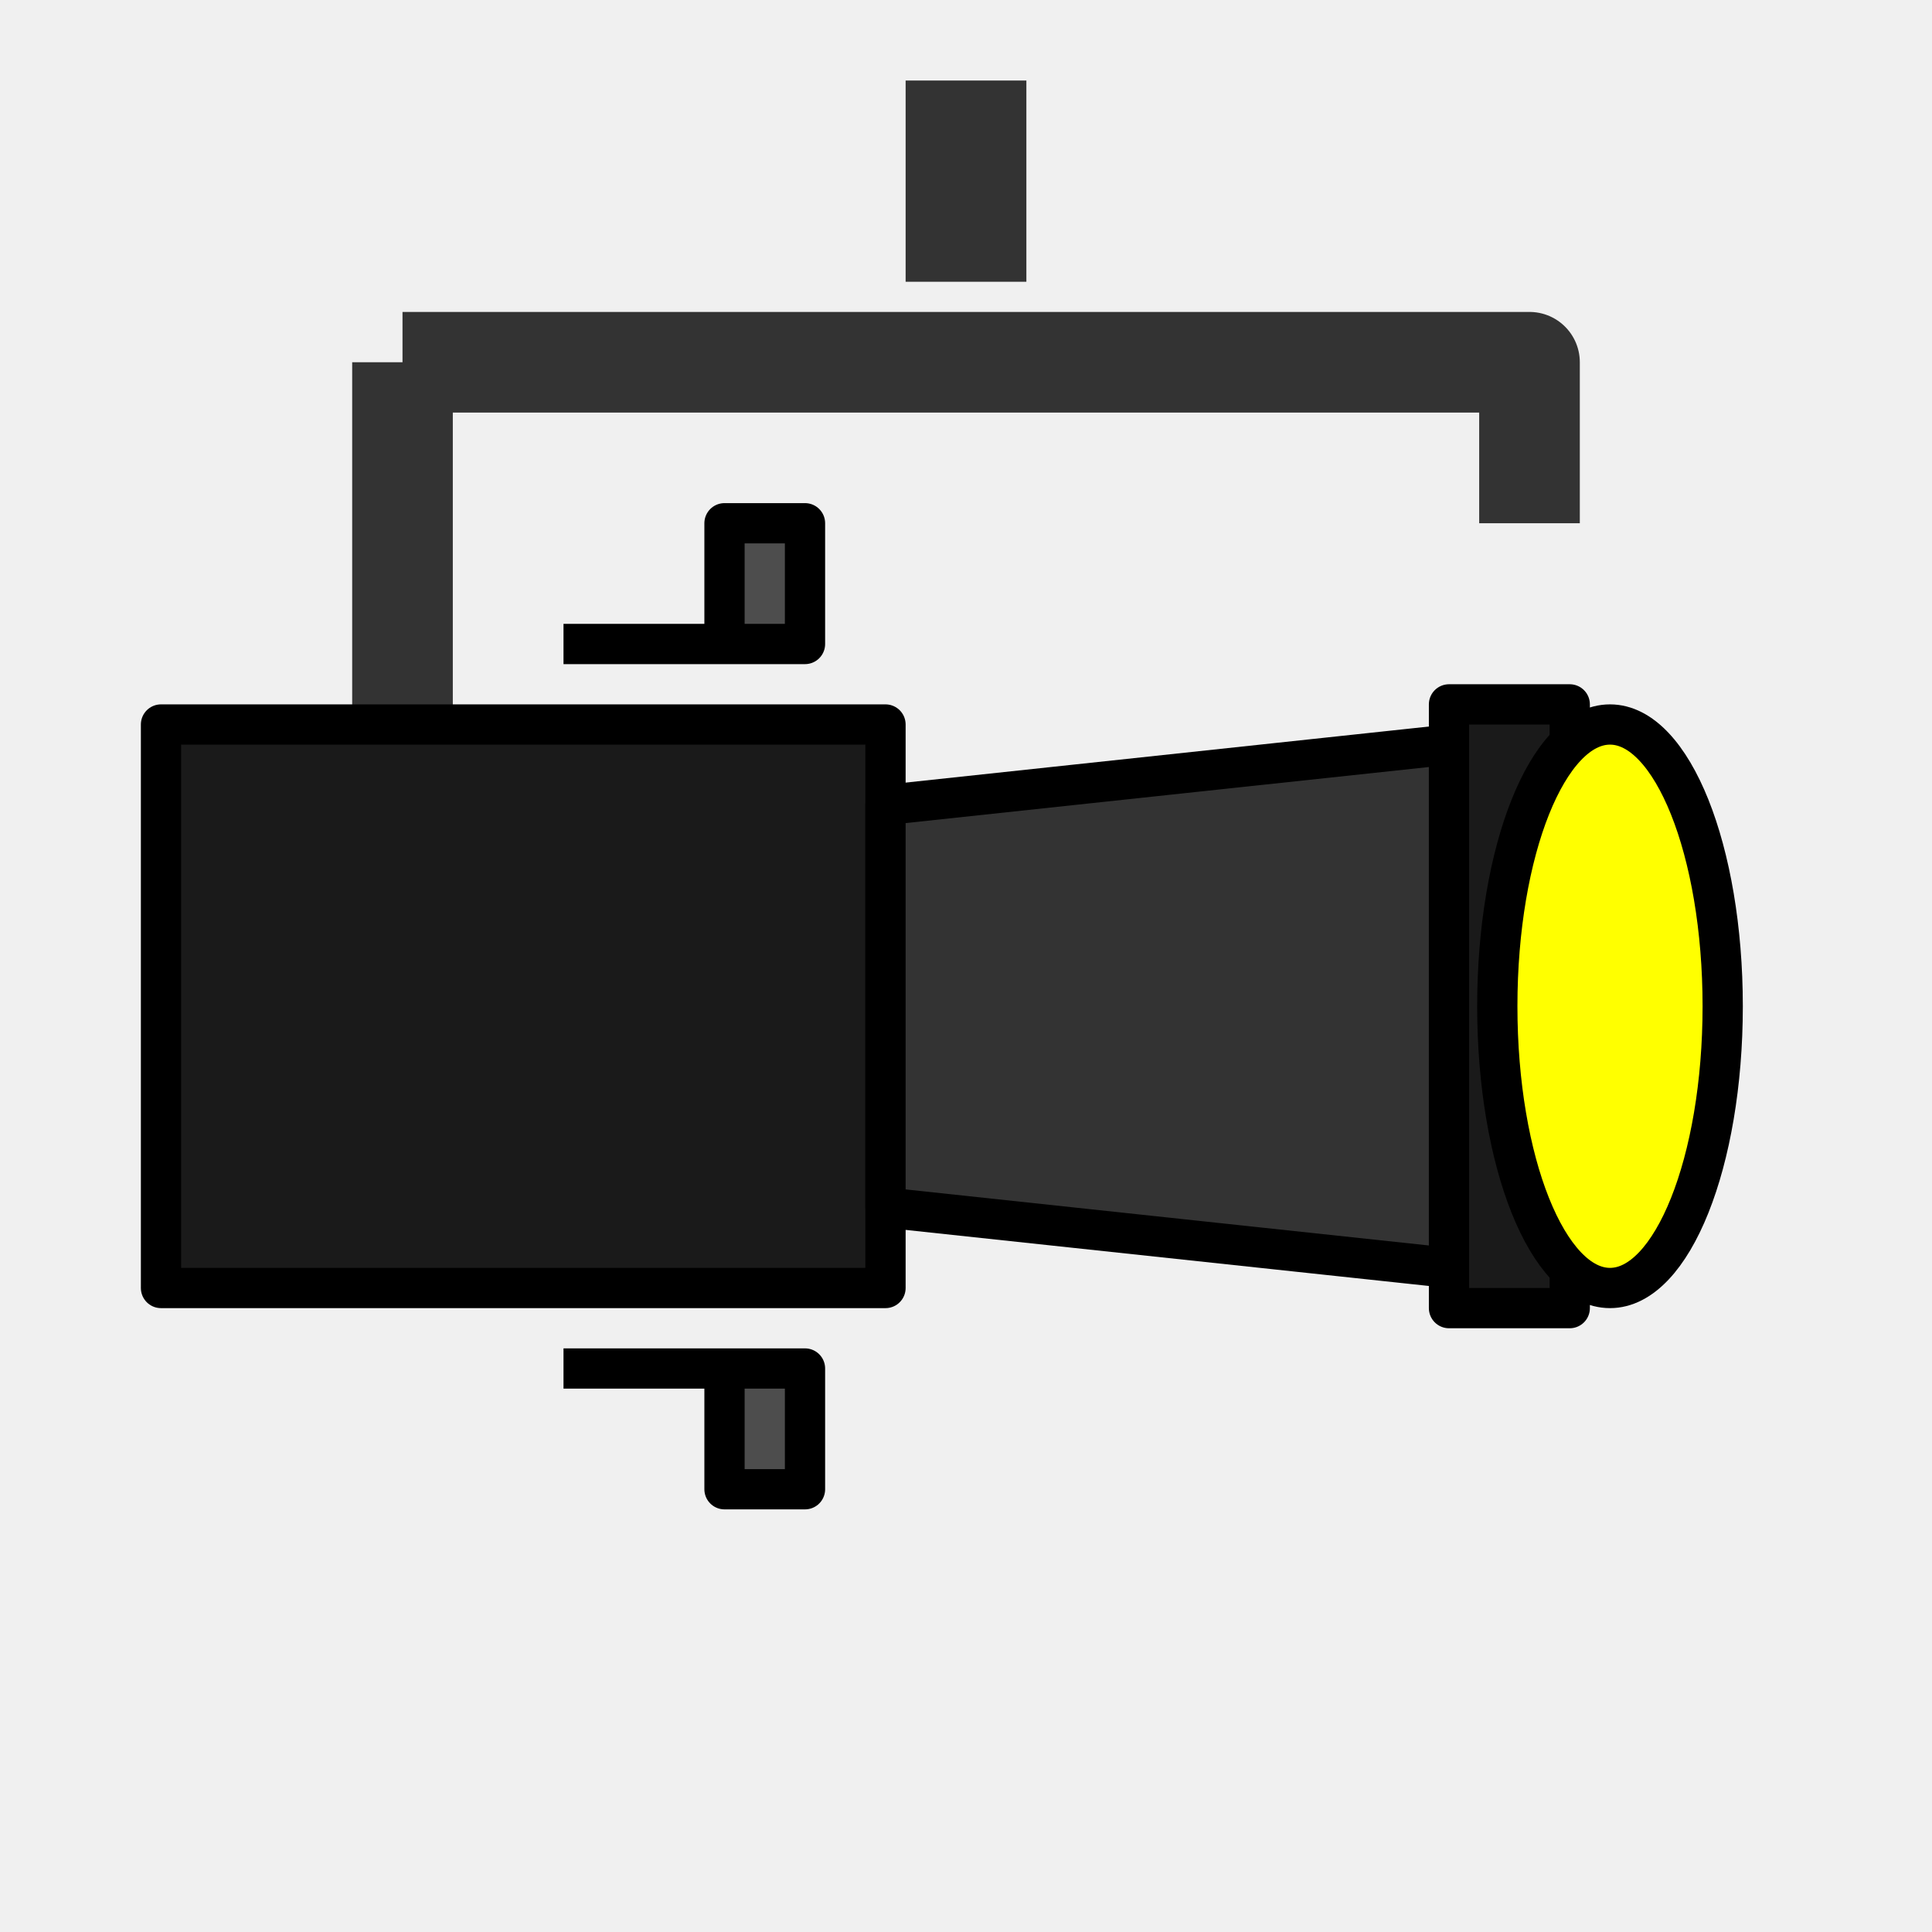
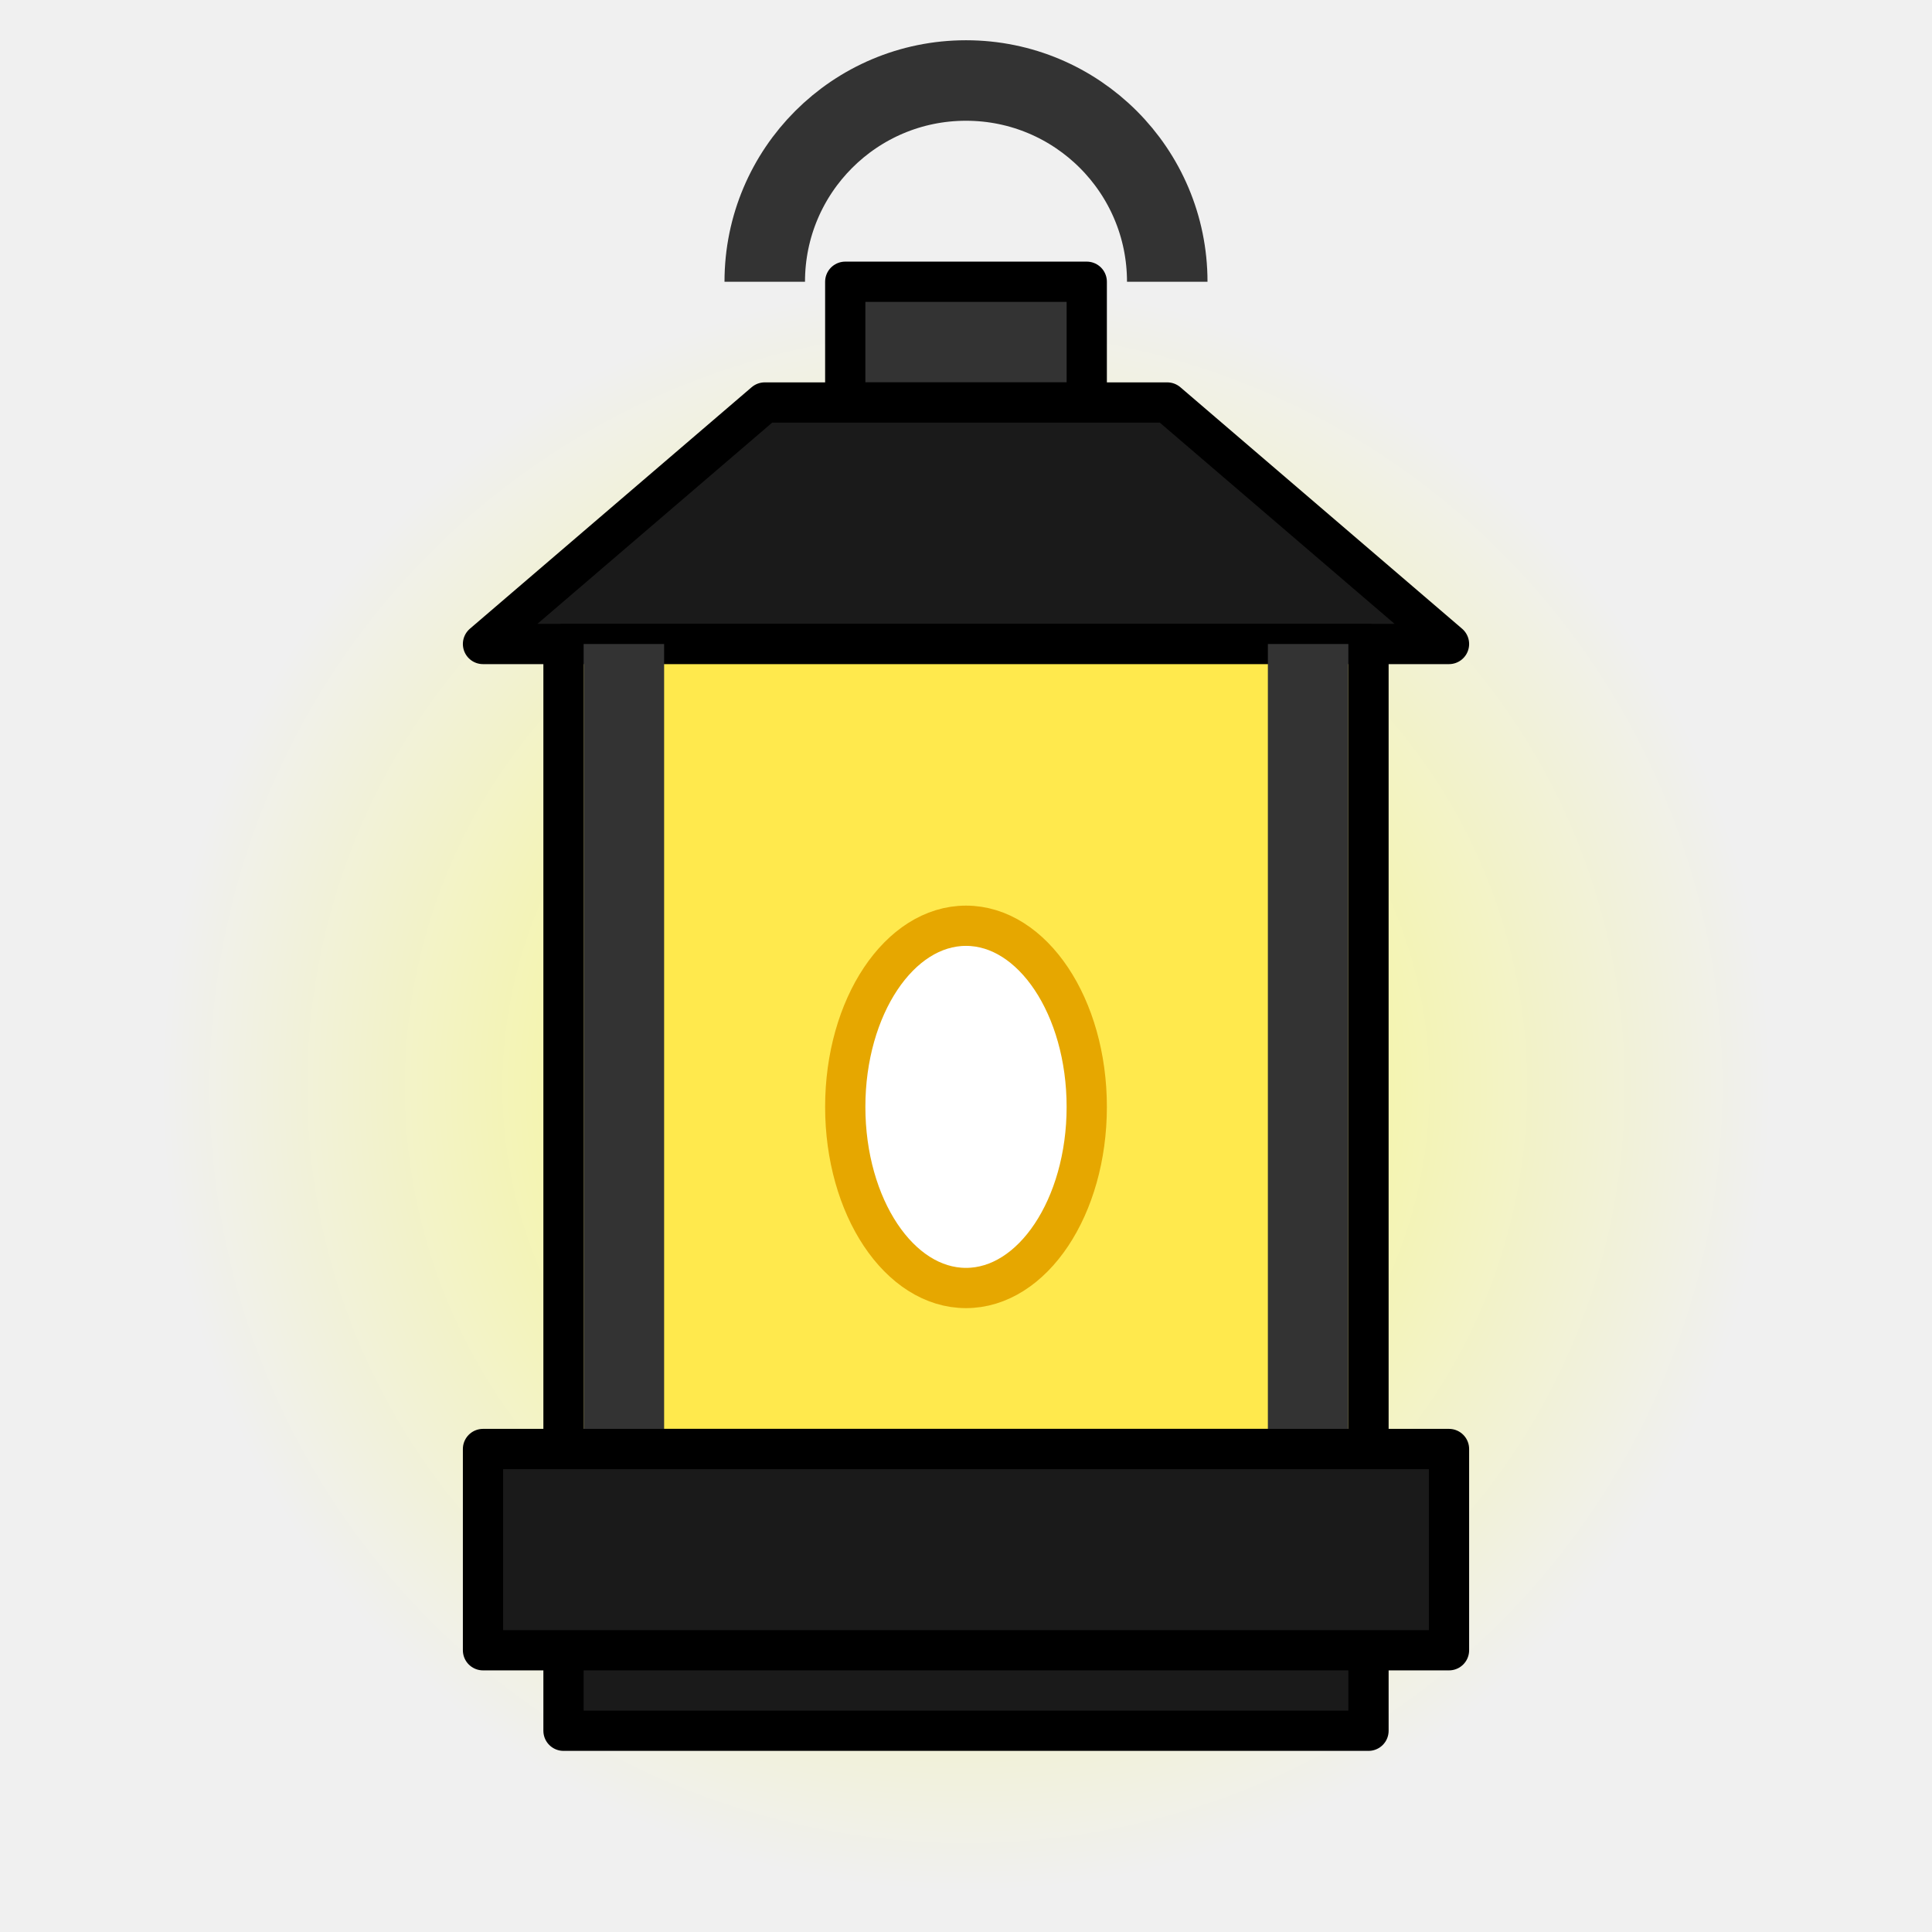
<svg xmlns="http://www.w3.org/2000/svg" width="48" height="48">
+   <defs>
+     <radialGradient id="g" cx="24" cy="27" r="20" gradientUnits="userSpaceOnUse">
+       <stop offset="0" stop-color="#ff0" stop-opacity=".55" />
+       <stop offset="1" stop-color="#ff0" stop-opacity="0" />
+     </radialGradient>
+   </defs>
+   <circle cx="24" cy="27" r="20" fill="url(#g)" />
  <g stroke="#000" stroke-width="1" stroke-linejoin="round">
-     <path d="M24 2v5" stroke="#333" stroke-width="3" />
-     <path d="M10 9h28v4" fill="none" stroke="#333" stroke-width="2.5" />
-     <path d="M10 9v15" fill="none" stroke="#333" stroke-width="2.5" />
-     <path d="M4 18h18v14H4z" fill="#1a1a1a" />
-     <path d="M14 16h4v-3h2v3h-2M14 34h4v3h2v-3h-2" fill="#4d4d4d" />
-     <path d="M22 20l14-1.5v13L22 30z" fill="#333" />
-     <path d="M36 17.5h3v15h-3z" fill="#1a1a1a" />
-     <ellipse cx="40" cy="25" rx="2.8" ry="7" fill="#ff0" />
+     <path d="M19 7a5 5 0 0 1 10 0" fill="none" stroke="#333" stroke-width="2" />
+     <path d="M21 7h6v3h-6z" fill="#333" />
+     <path d="M19 10h10l7 6H12z" fill="#1a1a1a" />
+     <path d="M14 16h20v20H14z" fill="#ffe94d" />
+     <path d="M15.5 16v20M32.5 16v20" stroke="#333" stroke-width="2" />
+     <ellipse cx="24" cy="27.5" rx="3" ry="4.5" fill="#fff" stroke="#e6a700" />
+     <path d="M12 36h24v5H12zM14 41h20v2H14z" fill="#1a1a1a" />
  </g>
</svg>
